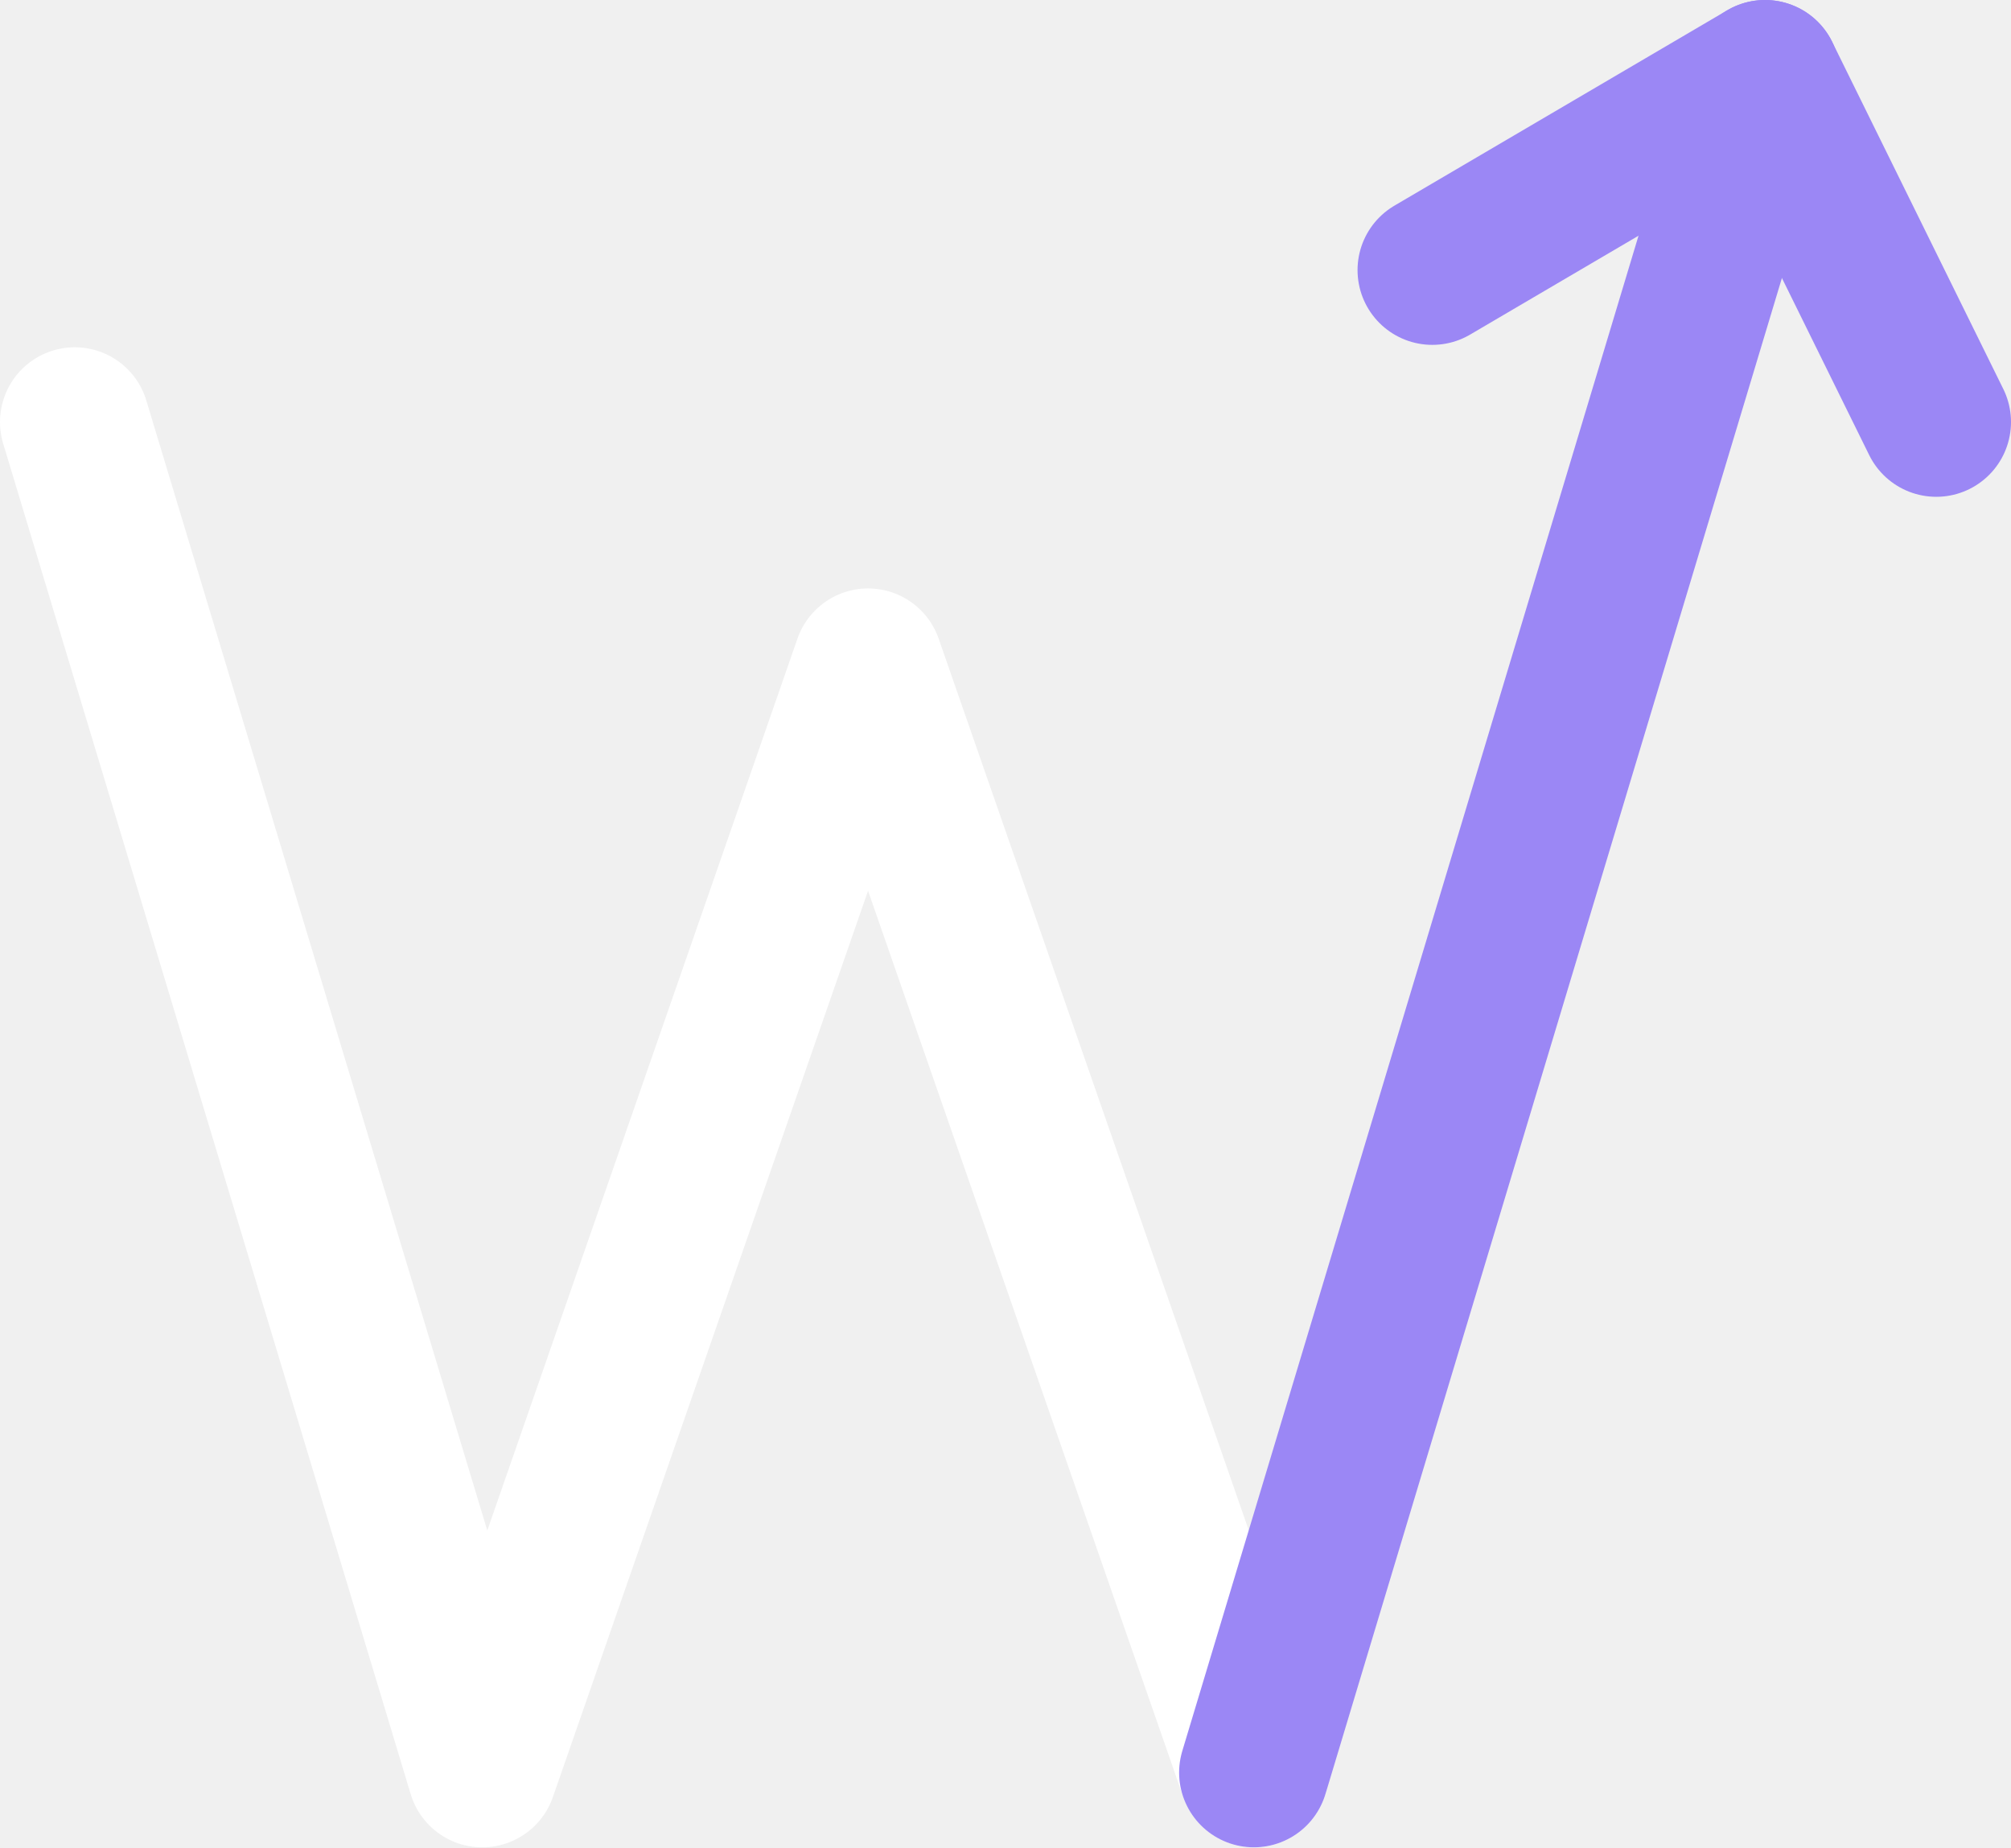
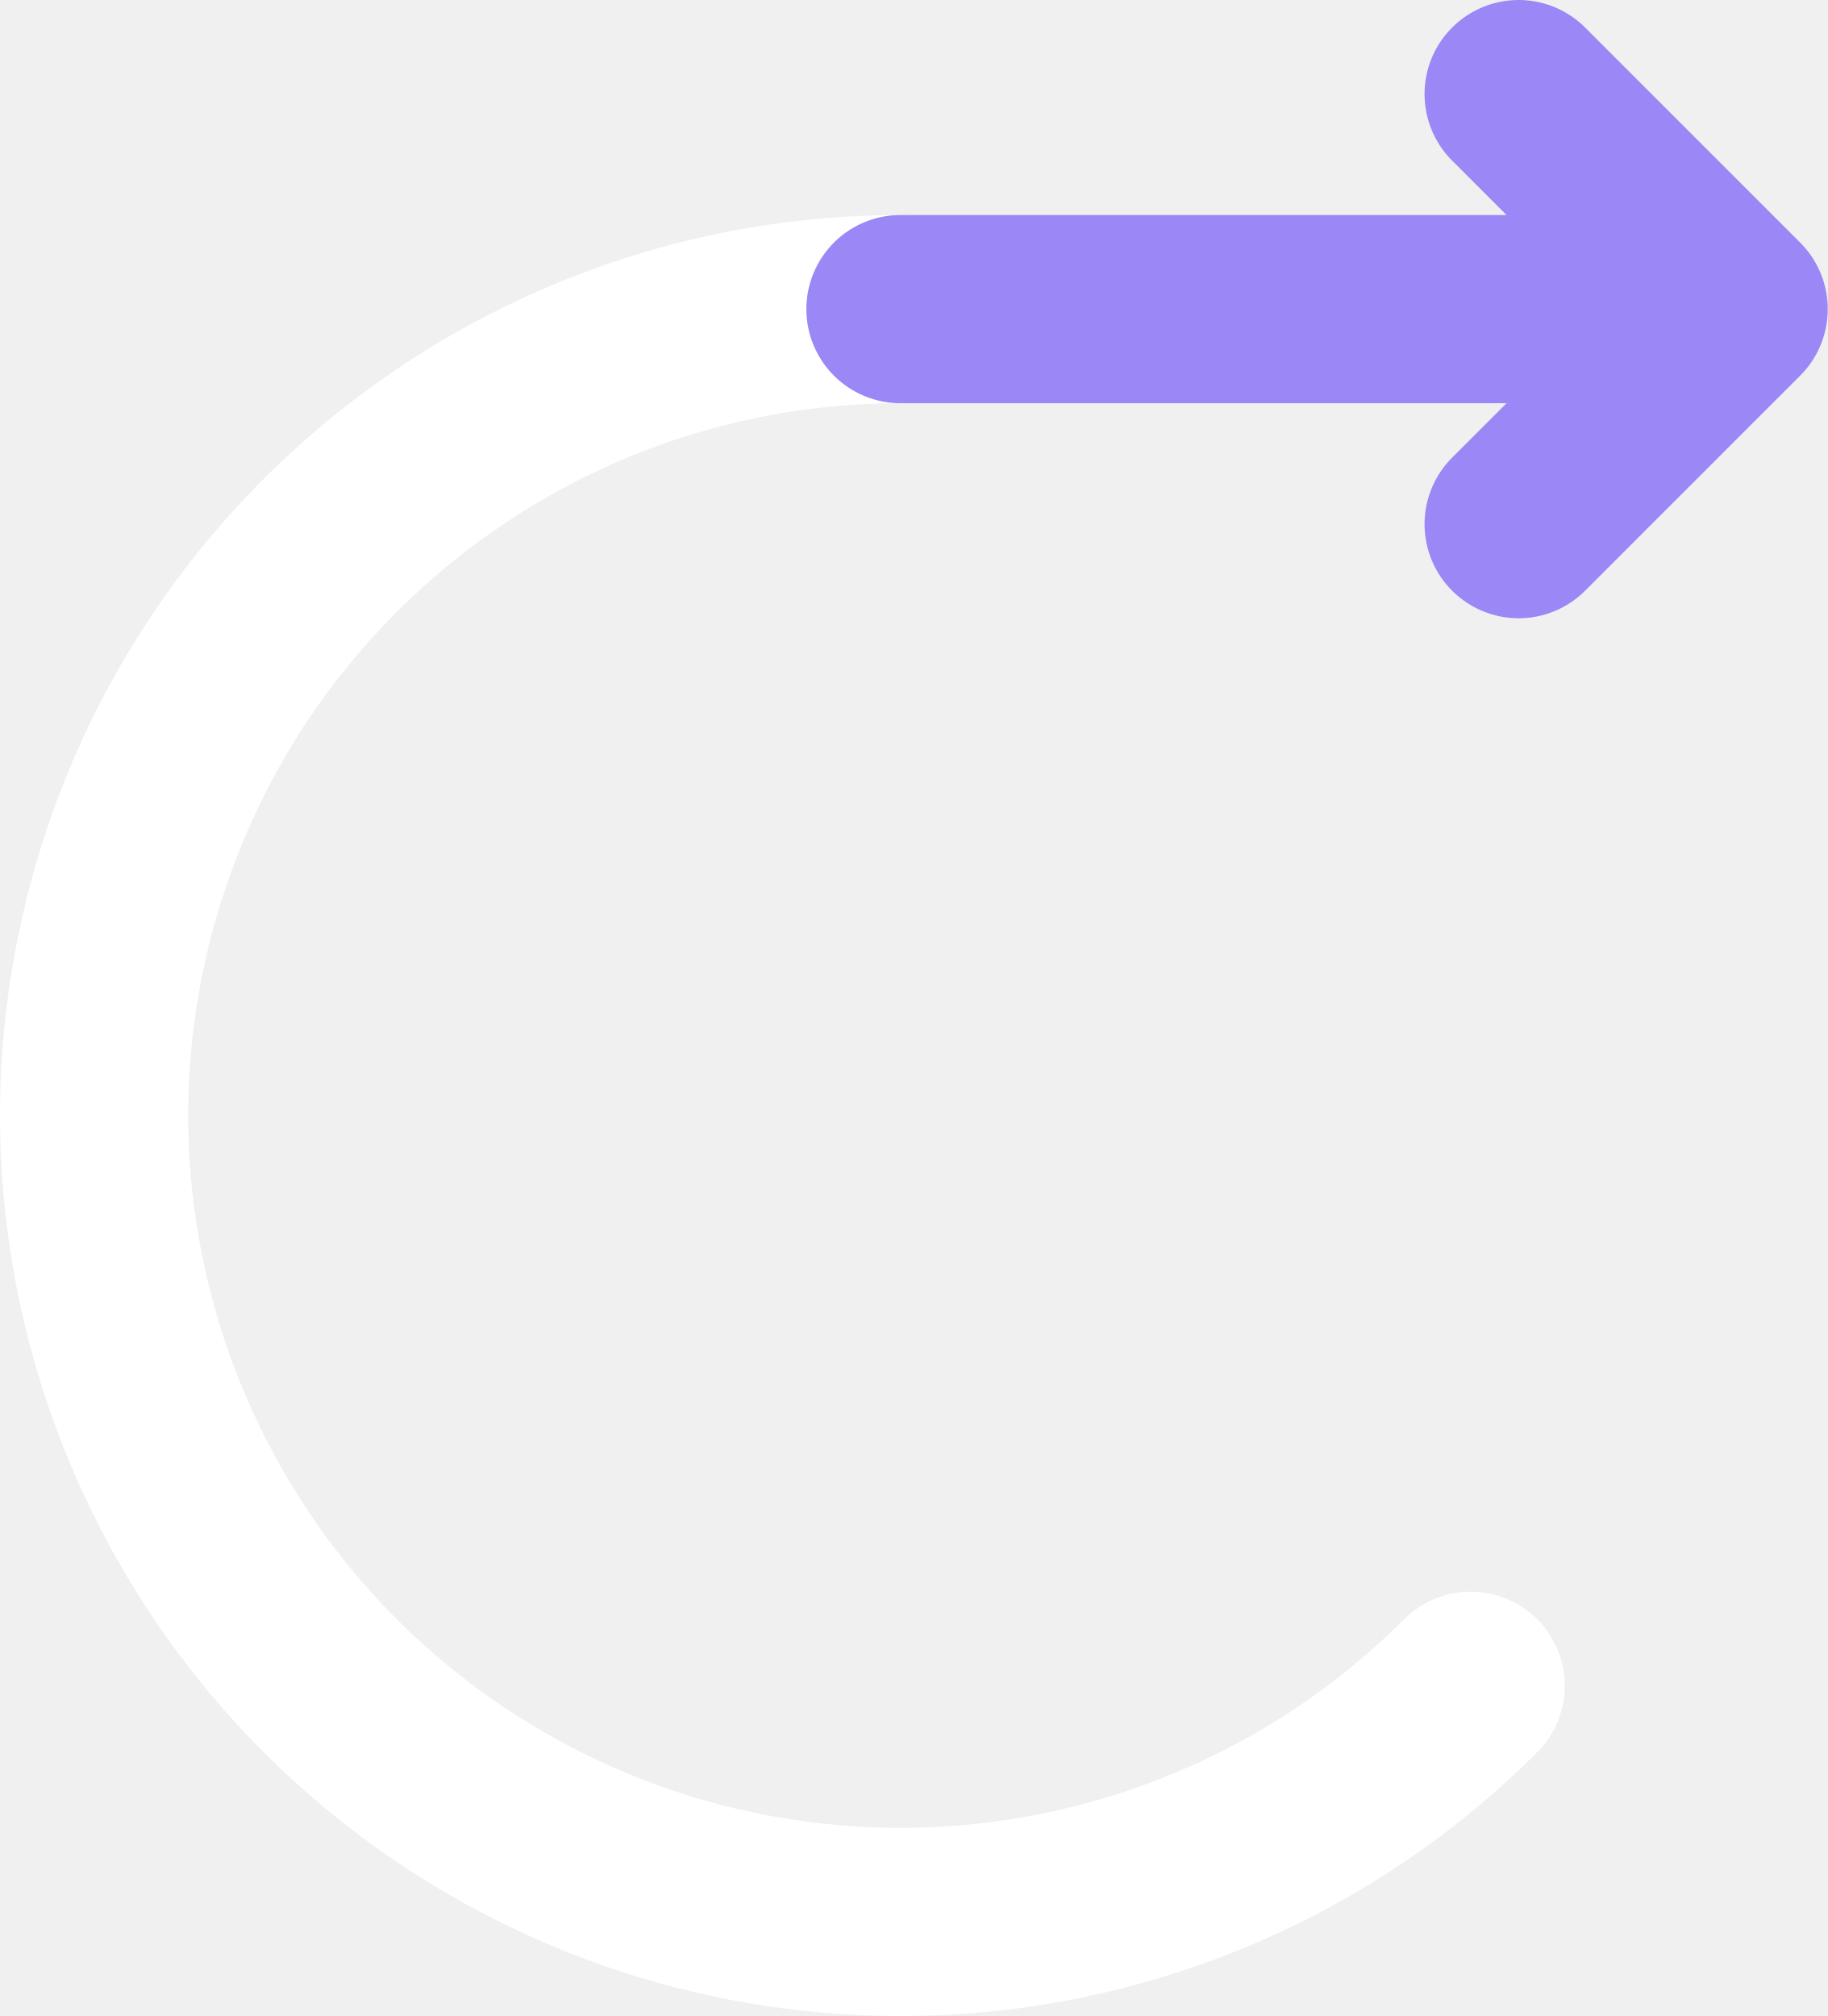
- <svg xmlns="http://www.w3.org/2000/svg" viewBox="0 0 834 766" width="834" height="766" role="img" aria-label="Citadel Workspace mark">
-   <g fill="none" stroke-width="62" stroke-linecap="round" stroke-linejoin="round">
-     <path d="M31 175L200 735L360 275L520 735" stroke="#FFFFFF" />
-     <path d="M520 735L732 31" stroke="#9B87F5" />
-     <path d="M594 112L732 31L803 175" stroke="#9B87F5" />
-   </g>
+ <svg xmlns="http://www.w3.org/2000/svg" viewBox="33 17 136 150" width="136" height="150" role="img" aria-label="Citadel Workspaces mark">
+   <path d="M142.43 142.43A60 60 0 1 1 100 40" fill="none" stroke="#FFFFFF" stroke-width="14" stroke-linecap="round" stroke-linejoin="round" />
+   <path d="M100 40H162M146 24L162 40L146 56" fill="none" stroke="#9B87F5" stroke-width="14" stroke-linecap="round" stroke-linejoin="round" />
</svg>
